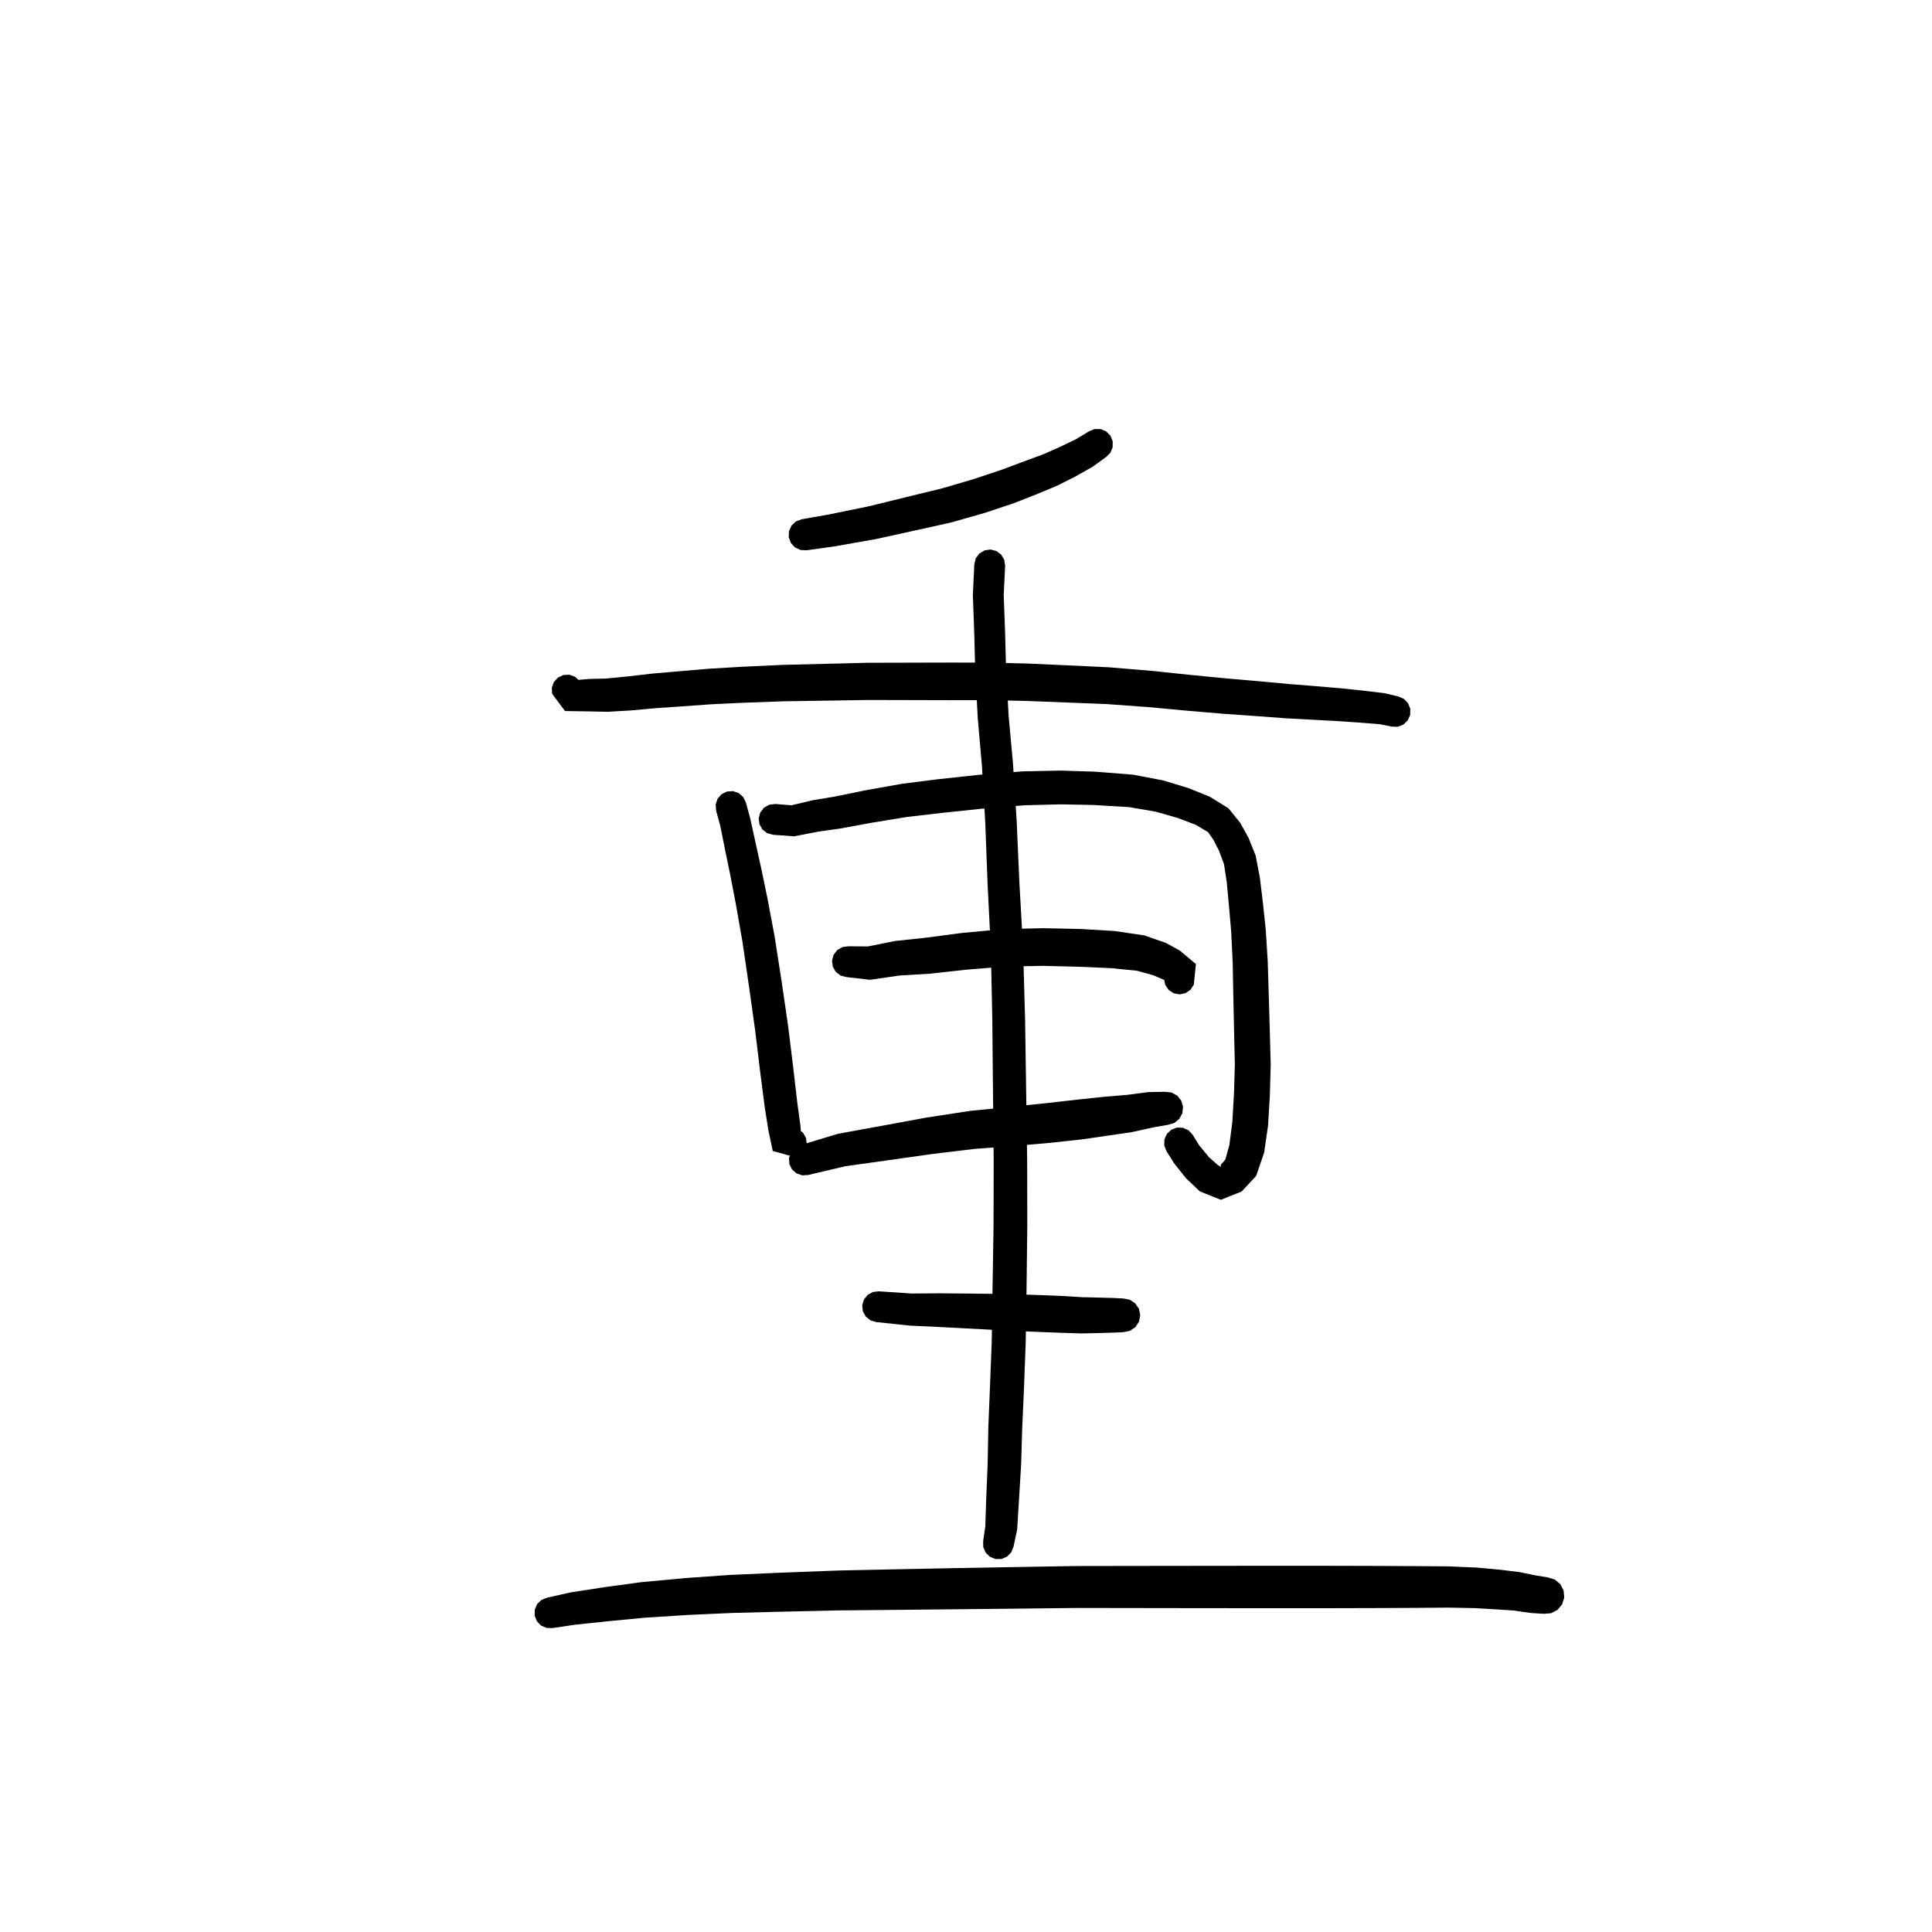
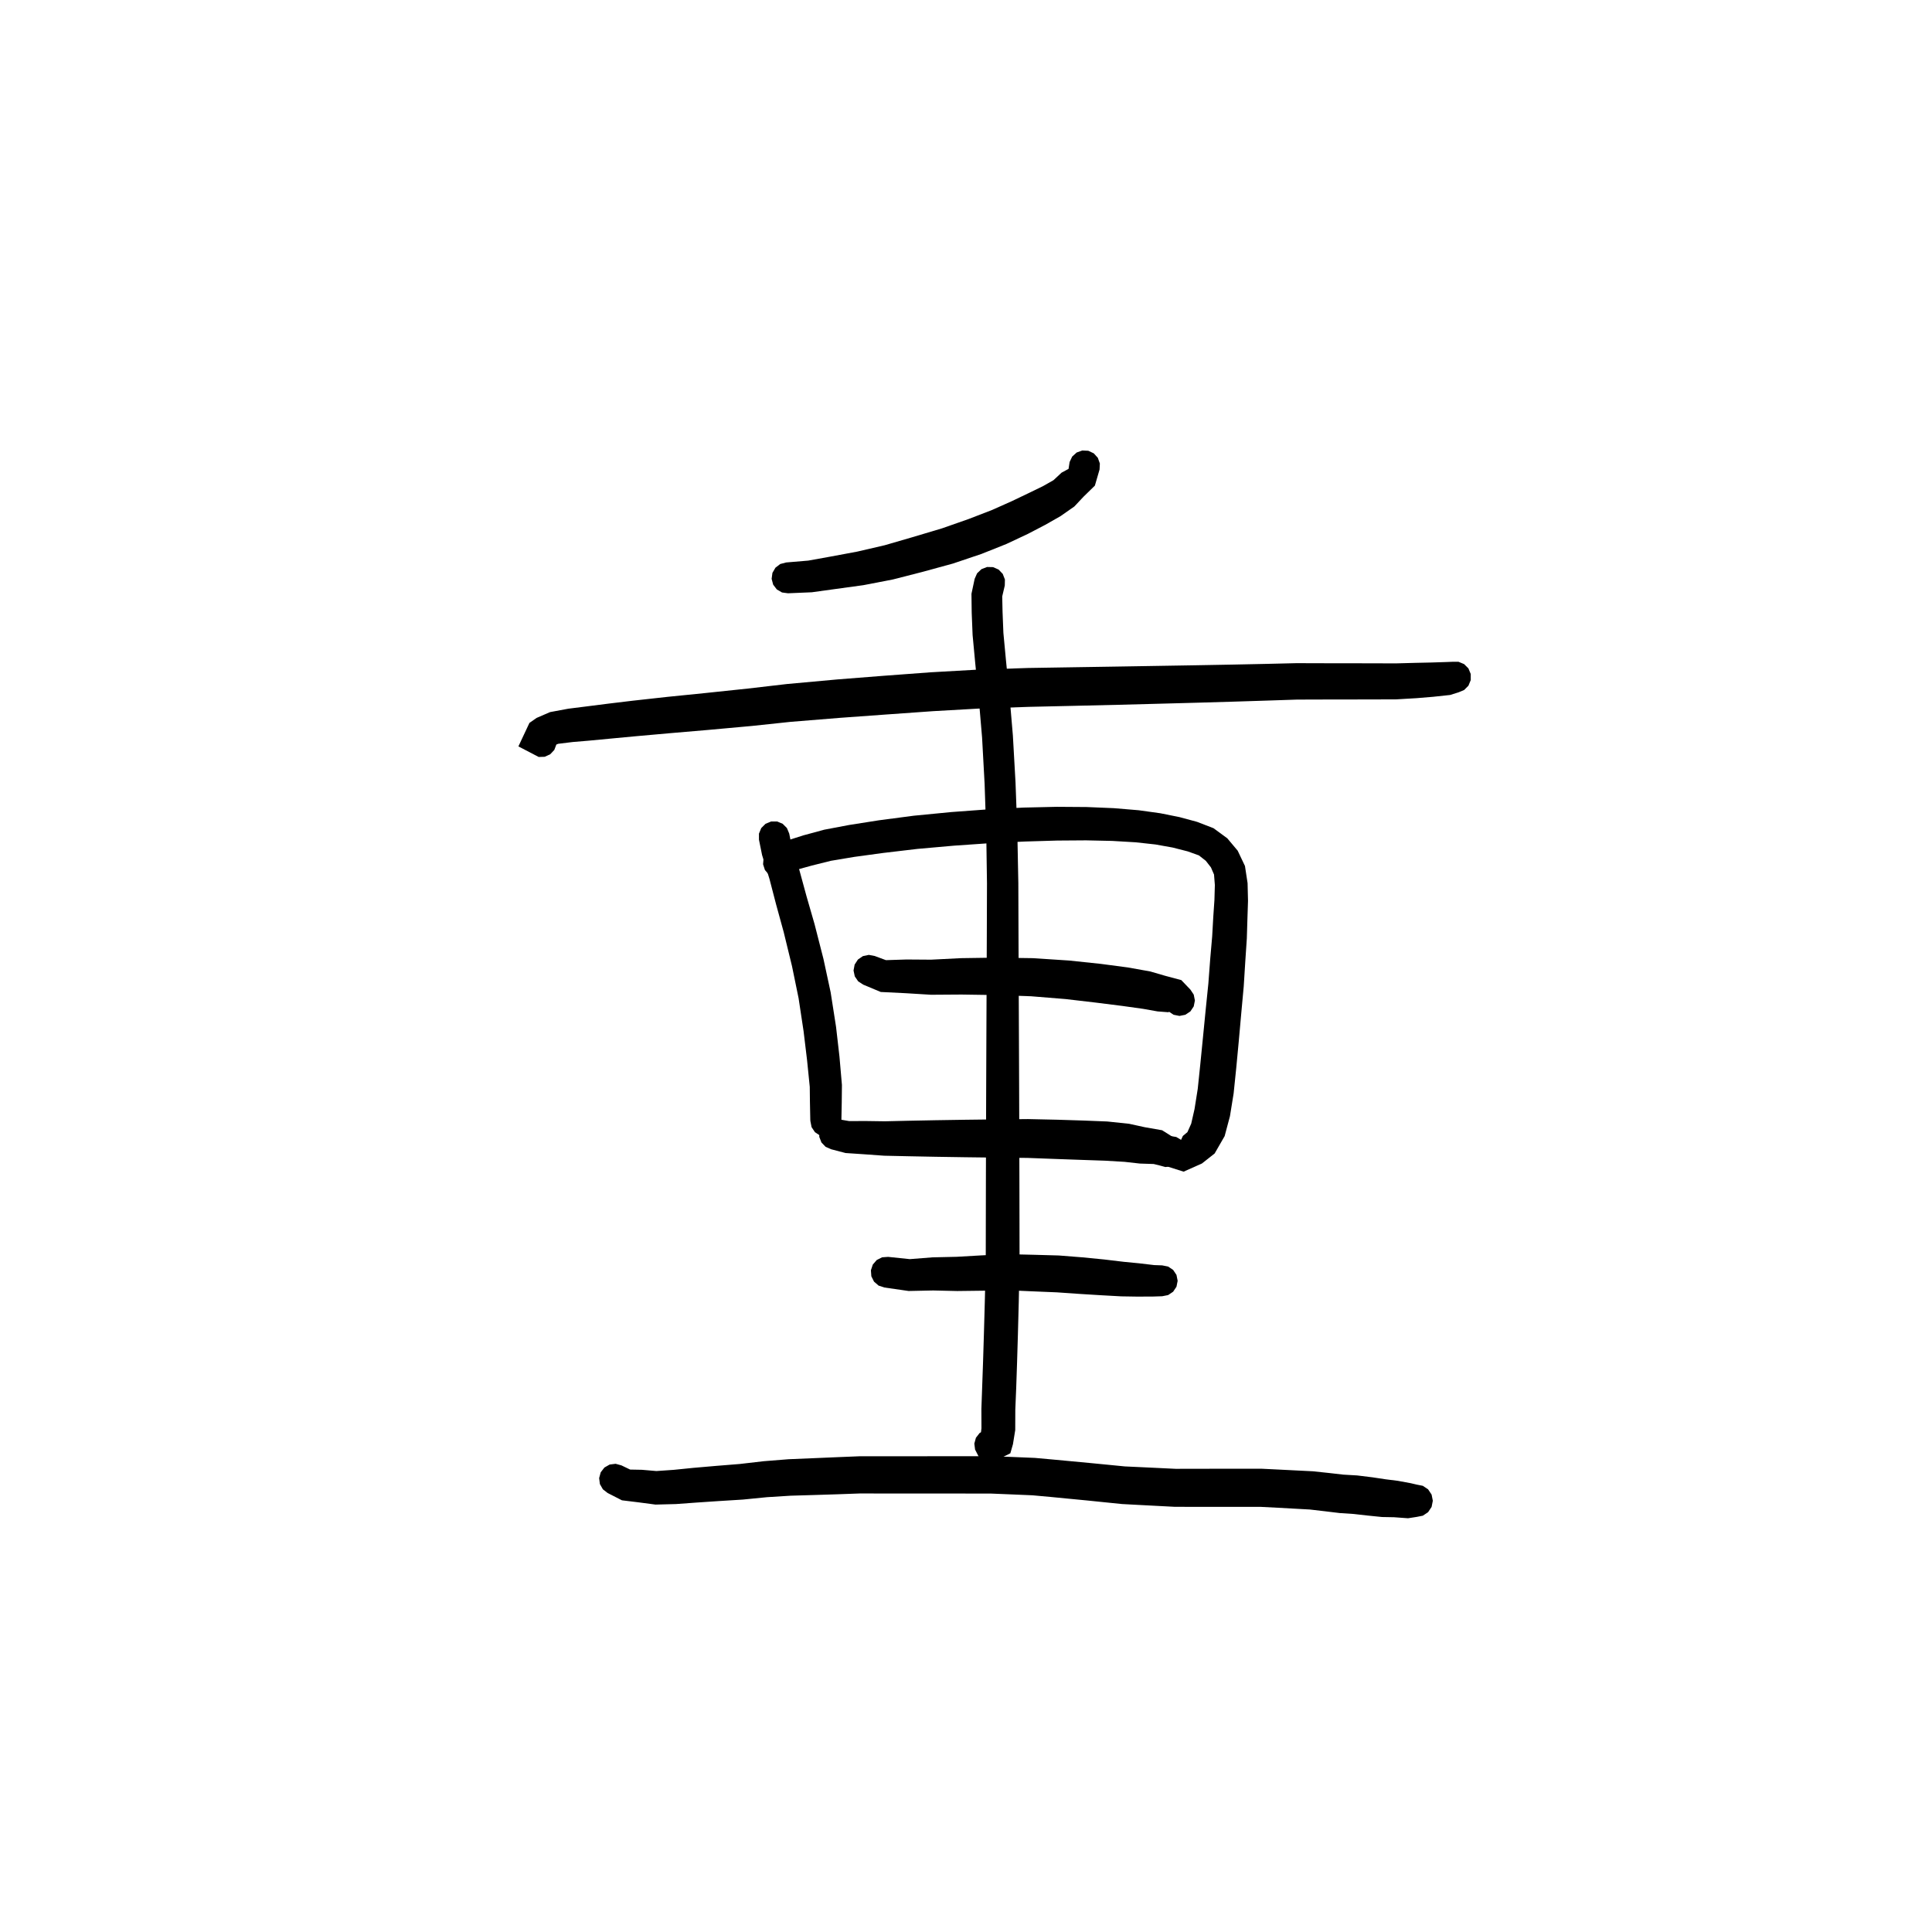
<svg xmlns="http://www.w3.org/2000/svg" viewBox="0 0 300 300" width="300" height="300">
-   <path d="M 169.095 66.979 L 167.149 68.159 L 164.713 69.338 L 162.002 70.545 L 158.99 71.649 L 155.569 72.932 L 151.258 74.371 L 146.299 75.831 L 140.621 77.214 L 134.933 78.612 L 128.691 79.89 L 124.508 80.624 L 123.614 80.954 L 122.914 81.6 L 122.515 82.465 L 122.477 83.416 L 122.806 84.31 L 123.453 85.01 L 124.317 85.409 L 125.269 85.447 L 129.568 84.843 L 136.005 83.709 L 141.834 82.429 L 147.674 81.133 L 152.893 79.647 L 157.422 78.139 L 160.966 76.744 L 164.114 75.438 L 167.028 73.966 L 169.682 72.466 L 171.753 70.967 L 172.415 70.307 L 172.774 69.443 L 172.775 68.508 L 172.418 67.644 L 171.757 66.982 L 170.894 66.624 L 169.959 66.623 Z" fill="black" fill-rule="nonzero" />
-   <path d="M 85.733 107.724 L 87.733 110.41 L 91.578 110.468 L 94.331 110.528 L 97.941 110.318 L 101.829 109.966 L 105.28 109.73 L 110.34 109.366 L 115.243 109.13 L 121.627 108.898 L 128.294 108.796 L 134.83 108.693 L 140.826 108.708 L 147.254 108.724 L 153.651 108.72 L 159.346 108.841 L 165.748 109.088 L 171.855 109.328 L 178.614 109.823 L 183.954 110.325 L 189.877 110.826 L 194.981 111.189 L 199.821 111.546 L 203.863 111.763 L 207.728 111.971 L 210.772 112.181 L 214.276 112.458 L 216.11 112.83 L 217.044 112.851 L 217.916 112.513 L 218.592 111.866 L 218.969 111.011 L 218.99 110.076 L 218.651 109.205 L 218.005 108.529 L 217.149 108.152 L 214.965 107.631 L 211.237 107.194 L 208.12 106.869 L 204.217 106.541 L 200.224 106.222 L 195.42 105.776 L 190.346 105.335 L 184.484 104.764 L 179.109 104.195 L 172.208 103.618 L 165.993 103.323 L 159.538 103.034 L 153.715 102.887 L 147.254 102.883 L 140.826 102.899 L 134.768 102.914 L 128.179 103.079 L 121.454 103.244 L 114.98 103.548 L 109.972 103.848 L 104.854 104.288 L 101.34 104.588 L 97.461 105.039 L 94.107 105.365 L 91.502 105.424 L 88.829 105.662 L 90.383 106.562 L 89.983 105.716 L 89.291 105.088 L 88.411 104.773 L 87.477 104.818 L 86.631 105.218 L 86.003 105.91 L 85.688 106.79 Z" fill="black" fill-rule="nonzero" />
-   <path d="M 111.193 125.854 L 111.841 128.225 L 112.6 132.021 L 113.374 135.765 L 114.269 140.42 L 115.293 146.26 L 116.326 153.319 L 117.24 159.848 L 118.034 166.385 L 118.742 171.897 L 119.323 175.56 L 119.99 178.723 L 123.637 179.729 L 124.449 179.266 L 125.023 178.527 L 125.27 177.625 L 125.153 176.698 L 124.69 175.885 L 123.951 175.312 L 123.049 175.065 L 122.122 175.182 L 124.429 176.634 L 124.293 174.798 L 123.802 171.228 L 123.171 165.758 L 122.358 159.169 L 121.397 152.574 L 120.288 145.436 L 119.168 139.49 L 118.188 134.771 L 117.355 131.014 L 116.507 127.132 L 115.816 124.593 L 115.399 123.756 L 114.693 123.143 L 113.807 122.846 L 112.874 122.911 L 112.037 123.329 L 111.424 124.034 L 111.127 124.921 Z" fill="black" fill-rule="nonzero" />
-   <path d="M 120.017 129.621 L 123.303 129.864 L 127.079 129.13 L 130.551 128.639 L 135.392 127.747 L 140.801 126.863 L 146.212 126.231 L 152.454 125.576 L 159.048 125.044 L 164.665 124.899 L 169.762 124.998 L 175.349 125.333 L 179.5 126.046 L 182.89 127.019 L 185.695 128.084 L 187.589 129.215 L 188.44 130.44 L 189.308 132.151 L 190.064 134.186 L 190.488 136.96 L 190.827 140.625 L 191.184 144.709 L 191.409 149.438 L 191.512 154.756 L 191.625 160.115 L 191.747 165.268 L 191.611 169.834 L 191.356 174.245 L 190.892 177.81 L 190.263 180.072 L 189.563 180.876 L 189.576 181.198 L 189.075 180.885 L 187.734 179.693 L 186.204 177.836 L 185.179 176.185 L 184.539 175.504 L 183.686 175.12 L 182.752 175.092 L 181.877 175.423 L 181.196 176.064 L 180.812 176.917 L 180.784 177.851 L 181.115 178.725 L 182.323 180.647 L 184.185 182.986 L 186.326 185.008 L 189.576 186.302 L 192.803 185.017 L 195.05 182.606 L 196.295 178.976 L 196.903 174.773 L 197.184 170.077 L 197.316 165.268 L 197.17 159.974 L 197.015 154.619 L 196.85 149.223 L 196.539 144.309 L 196.092 140.089 L 195.628 136.254 L 194.981 132.867 L 193.862 130.081 L 192.587 127.774 L 190.759 125.517 L 187.832 123.702 L 184.476 122.356 L 180.634 121.186 L 175.946 120.292 L 170.015 119.824 L 164.665 119.655 L 158.765 119.777 L 151.966 120.317 L 145.618 121.002 L 140.047 121.709 L 134.474 122.699 L 129.672 123.683 L 126.18 124.263 L 122.902 125.047 L 120.385 124.843 L 119.456 124.954 L 118.641 125.413 L 118.064 126.148 L 117.812 127.048 L 117.923 127.977 L 118.382 128.792 L 119.117 129.369 Z" fill="black" fill-rule="nonzero" />
-   <path d="M 131.425 151.721 L 135.112 152.142 L 139.69 151.477 L 144.465 151.19 L 149.961 150.58 L 155.984 150.09 L 161.987 149.979 L 167.637 150.119 L 172.588 150.34 L 176.561 150.737 L 179.09 151.441 L 180.683 152.127 L 181.484 152.08 L 180.922 151.119 L 180.751 152.038 L 180.945 152.953 L 181.474 153.724 L 182.257 154.234 L 183.177 154.405 L 184.091 154.211 L 184.862 153.683 L 185.372 152.899 L 185.704 149.706 L 183.201 147.605 L 181.044 146.416 L 177.68 145.245 L 173.082 144.571 L 167.854 144.256 L 161.987 144.128 L 155.668 144.285 L 149.37 144.867 L 143.884 145.596 L 139.016 146.112 L 134.755 146.965 L 131.744 146.939 L 130.817 147.06 L 130.007 147.527 L 129.437 148.268 L 129.194 149.171 L 129.315 150.098 L 129.781 150.908 L 130.523 151.478 Z" fill="black" fill-rule="nonzero" />
-   <path d="M 125.511 182.448 L 131.224 181.098 L 138.047 180.141 L 144.598 179.212 L 151.339 178.399 L 157.441 177.95 L 163.106 177.456 L 167.974 176.924 L 172.26 176.307 L 175.797 175.785 L 179.065 175.062 L 181.372 174.663 L 182.336 174.379 L 183.117 173.747 L 183.598 172.864 L 183.704 171.865 L 183.419 170.901 L 182.787 170.119 L 181.905 169.639 L 180.905 169.533 L 178.301 169.581 L 174.962 170.018 L 171.535 170.301 L 167.249 170.755 L 162.474 171.294 L 156.889 171.872 L 150.67 172.493 L 143.75 173.555 L 137.176 174.769 L 130.16 176.045 L 124.265 177.82 L 123.427 178.235 L 122.812 178.938 L 122.512 179.824 L 122.575 180.757 L 122.989 181.595 L 123.693 182.211 L 124.578 182.51 Z" fill="black" fill-rule="nonzero" />
-   <path d="M 136.065 205.289 L 141.266 205.841 L 145.715 206.05 L 150.116 206.281 L 154.258 206.498 L 157.999 206.685 L 161.609 206.834 L 164.945 206.962 L 167.943 207.054 L 170.424 206.999 L 172.879 206.932 L 174.442 206.854 L 175.442 206.655 L 176.289 206.089 L 176.856 205.241 L 177.055 204.241 L 176.856 203.241 L 176.289 202.394 L 175.442 201.827 L 174.442 201.628 L 172.879 201.55 L 170.424 201.483 L 168.084 201.428 L 165.188 201.252 L 161.829 201.112 L 158.206 200.994 L 154.447 200.913 L 150.286 200.862 L 145.848 200.825 L 141.547 200.855 L 136.48 200.515 L 135.551 200.617 L 134.731 201.067 L 134.146 201.796 L 133.885 202.694 L 133.987 203.624 L 134.438 204.443 L 135.167 205.028 Z" fill="black" fill-rule="nonzero" />
-   <path d="M 151.29 87.609 L 151.064 92.411 L 151.288 98.513 L 151.423 103.894 L 151.821 111.466 L 152.477 118.974 L 152.986 127.624 L 153.357 137.394 L 153.859 147.417 L 154.085 158.35 L 154.189 169.317 L 154.297 180.15 L 154.278 190.295 L 154.124 200.05 L 153.992 208.458 L 153.72 215.384 L 153.464 221.697 L 153.362 227.315 L 153.148 232.507 L 152.994 237.043 L 152.665 239.303 L 152.68 240.238 L 153.052 241.096 L 153.724 241.746 L 154.594 242.09 L 155.529 242.074 L 156.386 241.702 L 157.036 241.03 L 157.38 240.161 L 157.944 237.51 L 158.236 232.761 L 158.558 227.507 L 158.724 221.874 L 159.003 215.598 L 159.267 208.596 L 159.402 200.128 L 159.517 190.33 L 159.497 180.117 L 159.338 169.254 L 159.174 158.257 L 158.864 147.226 L 158.295 137.16 L 157.863 127.376 L 157.3 118.615 L 156.617 111.123 L 156.211 103.695 L 156.078 98.362 L 155.856 92.411 L 156.077 87.837 L 155.938 86.913 L 155.456 86.111 L 154.704 85.555 L 153.797 85.33 L 152.872 85.468 L 152.071 85.95 L 151.515 86.702 Z" fill="black" fill-rule="nonzero" />
-   <path d="M 85.821 252.802 L 89.336 252.279 L 94.409 251.744 L 100.108 251.197 L 106.869 250.767 L 113.773 250.455 L 121.504 250.261 L 130.316 250.061 L 139.132 249.98 L 148.104 249.889 L 157.746 249.792 L 167.1 249.684 L 175.647 249.697 L 183.951 249.709 L 191.853 249.717 L 199.621 249.721 L 206.987 249.717 L 213.683 249.7 L 219.71 249.672 L 224.888 249.63 L 229.056 249.709 L 232.439 249.909 L 235.115 250.087 L 237.63 250.456 L 239.753 250.593 L 240.858 250.498 L 241.842 249.987 L 242.557 249.139 L 242.892 248.082 L 242.797 246.977 L 242.286 245.992 L 241.438 245.278 L 240.381 244.943 L 238.486 244.634 L 235.912 244.11 L 232.963 243.752 L 229.381 243.416 L 224.978 243.227 L 219.71 243.186 L 213.683 243.157 L 206.987 243.14 L 199.621 243.136 L 191.853 243.14 L 183.951 243.149 L 175.647 243.16 L 167.052 243.173 L 157.655 243.333 L 148.012 243.504 L 139.037 243.681 L 130.175 243.867 L 121.309 244.204 L 113.504 244.545 L 106.479 245.037 L 99.58 245.678 L 93.761 246.47 L 88.566 247.274 L 84.938 248.091 L 84.07 248.439 L 83.402 249.093 L 83.035 249.953 L 83.024 250.888 L 83.373 251.756 L 84.026 252.424 L 84.886 252.791 Z" fill="black" fill-rule="nonzero" />
+   <path d="M 166.09 71.74 L 165.925 72.807 L 164.845 73.391 L 163.583 74.563 L 161.971 75.48 L 159.78 76.546 L 157.151 77.803 L 154.04 79.192 L 150.412 80.592 L 146.265 82.046 L 141.678 83.415 L 137.37 84.666 L 133.106 85.655 L 129.04 86.413 L 125.508 87.05 L 122.06 87.341 L 121.157 87.58 L 120.413 88.147 L 119.943 88.955 L 119.818 89.882 L 120.057 90.785 L 120.624 91.529 L 121.433 91.999 L 122.359 92.124 L 126.055 91.968 L 129.844 91.444 L 134.082 90.862 L 138.657 89.977 L 143.188 88.817 L 147.976 87.507 L 152.4 86.015 L 156.273 84.469 L 159.59 82.912 L 162.318 81.49 L 164.68 80.145 L 166.819 78.651 L 168.235 77.144 L 170.012 75.408 L 170.74 72.903 L 170.785 71.969 L 170.47 71.089 L 169.842 70.396 L 168.996 69.997 L 168.062 69.951 L 167.182 70.267 L 166.49 70.895 Z" fill="black" fill-rule="nonzero" />
+   <path d="M 84.434 112.815 L 84.903 114.011 L 85.066 116.23 L 85.557 115.935 L 86.684 115.496 L 88.934 115.22 L 91.426 115.011 L 95.049 114.667 L 98.788 114.316 L 104.133 113.84 L 109.894 113.349 L 116.753 112.726 L 122.763 112.088 L 130.487 111.462 L 137.566 110.95 L 144.905 110.428 L 151.943 110.029 L 159.791 109.759 L 166.732 109.602 L 173.565 109.442 L 179.862 109.278 L 186.026 109.112 L 191.657 108.948 L 196.752 108.786 L 201.404 108.632 L 205.647 108.619 L 209.531 108.614 L 213.281 108.608 L 216.82 108.596 L 219.974 108.41 L 222.553 108.196 L 225.173 107.915 L 226.479 107.506 L 227.35 107.144 L 228.017 106.476 L 228.377 105.603 L 228.376 104.66 L 228.014 103.788 L 227.346 103.121 L 226.474 102.761 L 225.53 102.762 L 224.604 102.799 L 222.224 102.875 L 219.713 102.93 L 216.706 103.011 L 213.281 102.999 L 209.531 102.993 L 205.647 102.988 L 201.319 102.976 L 196.596 103.089 L 191.513 103.195 L 185.894 103.298 L 179.736 103.4 L 173.444 103.504 L 166.616 103.612 L 159.628 103.724 L 151.673 103.989 L 144.514 104.394 L 137.121 104.943 L 130.004 105.503 L 122.193 106.215 L 116.148 106.917 L 109.347 107.633 L 103.59 108.214 L 98.221 108.809 L 94.46 109.262 L 90.851 109.721 L 88.253 110.047 L 85.414 110.575 L 83.327 111.476 L 82.211 112.253 L 80.498 115.899 L 83.646 117.542 L 84.581 117.513 L 85.433 117.128 L 86.073 116.447 L 86.404 115.573 L 86.375 114.638 L 85.99 113.786 L 85.309 113.146 Z" fill="black" fill-rule="nonzero" />
+   <path d="M 117.851 130.381 L 118.336 132.773 L 119.483 136.479 L 120.521 140.468 L 121.693 144.738 L 122.982 150.028 L 124.005 155.006 L 124.779 160.122 L 125.318 164.597 L 125.739 168.763 L 125.767 171.161 L 125.822 173.884 L 125.84 174.107 L 126.023 175.024 L 126.542 175.802 L 127.32 176.321 L 128.237 176.503 L 129.154 176.321 L 129.931 175.802 L 130.45 175.024 L 130.633 174.107 L 130.652 173.884 L 130.706 171.161 L 130.734 168.469 L 130.351 164.063 L 129.819 159.432 L 128.986 154.101 L 127.866 148.901 L 126.477 143.476 L 125.237 139.175 L 124.133 135.128 L 122.959 131.512 L 122.551 129.441 L 122.192 128.577 L 121.53 127.917 L 120.666 127.56 L 119.731 127.561 L 118.868 127.92 L 118.207 128.582 L 117.85 129.446 Z" fill="black" fill-rule="nonzero" />
+   <path d="M 122.034 136.023 L 123.792 135.028 L 126.076 134.4 L 129.025 133.664 L 132.654 133.058 L 137.15 132.445 L 142.445 131.819 L 148.139 131.314 L 153.707 130.929 L 159.14 130.671 L 164.166 130.521 L 168.643 130.489 L 172.706 130.578 L 176.346 130.792 L 179.422 131.129 L 182.08 131.604 L 184.435 132.205 L 186.167 132.827 L 187.24 133.669 L 188.035 134.691 L 188.513 135.797 L 188.642 137.422 L 188.576 139.755 L 188.397 142.377 L 188.225 145.416 L 187.925 148.865 L 187.634 152.718 L 187.214 156.835 L 186.793 161.119 L 186.382 165.257 L 185.987 169.059 L 185.486 172.218 L 184.971 174.482 L 184.381 175.801 L 183.676 176.388 L 183.396 176.995 L 182.649 176.551 L 181.727 176.4 L 180.816 176.613 L 180.057 177.159 L 179.564 177.953 L 179.413 178.876 L 179.627 179.786 L 180.172 180.546 L 180.967 181.038 L 183.791 181.934 L 186.637 180.665 L 188.61 179.11 L 190.163 176.411 L 190.987 173.318 L 191.558 169.781 L 191.966 165.815 L 192.358 161.649 L 192.741 157.361 L 193.125 153.175 L 193.37 149.26 L 193.606 145.745 L 193.701 142.623 L 193.79 139.888 L 193.724 137.132 L 193.317 134.471 L 192.188 132.095 L 190.572 130.17 L 188.431 128.601 L 185.877 127.616 L 183.143 126.878 L 180.176 126.282 L 176.824 125.816 L 172.964 125.493 L 168.723 125.315 L 164.093 125.283 L 158.94 125.4 L 153.391 125.678 L 147.709 126.097 L 141.886 126.664 L 136.466 127.377 L 131.855 128.103 L 127.984 128.836 L 124.772 129.707 L 121.967 130.597 L 119.707 131.834 L 118.994 132.439 L 118.566 133.27 L 118.49 134.202 L 118.776 135.092 L 119.381 135.805 L 120.212 136.233 L 121.144 136.309 Z" fill="black" fill-rule="nonzero" />
+   <path d="M 134.043 152.895 L 136.763 154.033 L 140.629 154.224 L 144.576 154.465 L 149.301 154.433 L 154.585 154.511 L 160.103 154.699 L 165.465 155.134 L 170.199 155.688 L 174.283 156.202 L 177.505 156.653 L 179.748 157.052 L 181.525 157.188 L 181.453 157.052 L 182.23 157.571 L 183.147 157.753 L 184.064 157.571 L 184.842 157.052 L 185.361 156.274 L 185.544 155.357 L 185.361 154.44 L 184.842 153.663 L 183.43 152.187 L 180.922 151.52 L 178.611 150.847 L 175.137 150.226 L 170.917 149.669 L 166.009 149.151 L 160.388 148.783 L 154.656 148.703 L 149.226 148.782 L 144.576 149.017 L 140.755 148.99 L 137.567 149.092 L 135.823 148.445 L 134.904 148.274 L 133.989 148.467 L 133.218 148.996 L 132.708 149.78 L 132.537 150.699 L 132.731 151.614 L 133.259 152.385 Z" fill="black" fill-rule="nonzero" />
+   <path d="M 129.056 178.455 L 131.301 179.042 L 134.163 179.233 L 137.29 179.458 L 140.96 179.539 L 145.246 179.623 L 149.933 179.696 L 154.754 179.755 L 159.533 179.8 L 164.034 179.968 L 168.04 180.11 L 171.584 180.231 L 174.626 180.41 L 176.997 180.677 L 179.144 180.746 L 180.052 180.968 L 180.966 181.218 L 181.907 181.099 L 182.73 180.63 L 183.311 179.881 L 183.562 178.967 L 183.443 178.026 L 182.974 177.203 L 182.225 176.622 L 180.454 175.504 L 177.78 175.037 L 175.329 174.501 L 171.942 174.144 L 168.255 173.998 L 164.225 173.871 L 159.619 173.771 L 154.754 173.817 L 149.933 173.875 L 145.246 173.948 L 140.96 174.032 L 137.397 174.114 L 134.363 174.071 L 131.868 174.083 L 130.096 173.777 L 129.161 173.756 L 128.289 174.094 L 127.614 174.741 L 127.237 175.596 L 127.216 176.531 L 127.554 177.403 L 128.2 178.078 Z" fill="black" fill-rule="nonzero" />
+   <path d="M 137.314 199.922 L 141.091 200.464 L 144.906 200.384 L 148.64 200.47 L 152.572 200.421 L 156.362 200.343 L 160.283 200.516 L 164.11 200.674 L 167.661 200.92 L 170.996 201.125 L 174.112 201.297 L 176.575 201.336 L 179.042 201.326 L 180.469 201.28 L 181.386 201.098 L 182.163 200.578 L 182.683 199.801 L 182.865 198.884 L 182.683 197.967 L 182.163 197.19 L 181.386 196.67 L 180.469 196.488 L 179.217 196.442 L 176.862 196.164 L 174.504 195.935 L 171.459 195.572 L 168.098 195.241 L 164.417 194.951 L 160.476 194.841 L 156.362 194.746 L 152.383 194.936 L 148.547 195.155 L 144.782 195.241 L 141.275 195.518 L 137.909 195.167 L 136.976 195.234 L 136.14 195.653 L 135.529 196.36 L 135.234 197.247 L 135.301 198.18 L 135.72 199.016 L 136.427 199.628 Z" fill="black" fill-rule="nonzero" />
+   <path d="M 151.344 89.882 L 150.849 92.206 L 150.886 95.16 L 151.025 98.605 L 151.432 102.955 L 151.966 108.3 L 152.498 114.541 L 152.89 121.715 L 153.145 129.303 L 153.258 137.163 L 153.231 145.312 L 153.196 153.616 L 153.162 161.652 L 153.134 168.884 L 153.108 176.518 L 153.09 183.482 L 153.077 190.045 L 153.067 196.042 L 152.923 202.034 L 152.786 206.978 L 152.651 211.388 L 152.515 215.261 L 152.389 218.786 L 152.4 221.778 L 152.219 223.334 L 152.087 224.066 L 155.498 223.617 L 155.956 223.573 L 155.493 222.76 L 154.755 222.187 L 153.853 221.94 L 152.925 222.057 L 152.113 222.52 L 151.54 223.259 L 151.293 224.16 L 151.41 225.088 L 152.761 227.722 L 156.886 225.666 L 157.29 224.256 L 157.645 222.061 L 157.656 218.893 L 157.798 215.453 L 157.93 211.558 L 158.062 207.129 L 158.193 202.162 L 158.317 196.101 L 158.307 190.045 L 158.294 183.482 L 158.276 176.518 L 158.25 168.884 L 158.222 161.652 L 158.187 153.616 L 158.153 145.312 L 158.126 137.123 L 157.971 129.179 L 157.69 121.499 L 157.279 114.209 L 156.739 107.861 L 156.202 102.491 L 155.806 98.27 L 155.676 95.018 L 155.624 92.615 L 156.022 90.922 L 156.043 89.987 L 155.705 89.115 L 155.058 88.44 L 154.203 88.063 L 153.268 88.042 L 152.397 88.38 L 151.721 89.026 Z" fill="black" fill-rule="nonzero" />
+   <path d="M 94.352 231.831 L 96.573 232.967 L 99.199 233.289 L 101.788 233.631 L 104.976 233.549 L 108.1 233.321 L 111.564 233.088 L 115.358 232.852 L 119.111 232.481 L 122.763 232.252 L 126.465 232.143 L 130.086 232.029 L 133.514 231.905 L 137.076 231.91 L 140.424 231.91 L 143.772 231.911 L 147.254 231.913 L 150.737 231.917 L 153.892 231.921 L 157.181 232.055 L 160.324 232.189 L 163.19 232.45 L 165.996 232.722 L 168.802 232.992 L 171.473 233.266 L 174.223 233.546 L 176.974 233.693 L 179.652 233.833 L 182.404 233.976 L 185.156 233.983 L 187.835 233.986 L 190.513 233.987 L 193.192 233.986 L 195.797 233.988 L 198.397 234.12 L 200.938 234.261 L 203.398 234.397 L 205.71 234.665 L 208.055 234.949 L 210.197 235.09 L 212.386 235.336 L 214.596 235.561 L 216.477 235.596 L 218.635 235.754 L 219.978 235.546 L 220.938 235.355 L 221.753 234.811 L 222.297 233.996 L 222.488 233.036 L 222.297 232.075 L 221.753 231.261 L 220.938 230.717 L 219.978 230.526 L 219.088 230.317 L 217.049 229.94 L 215.181 229.707 L 213.106 229.396 L 210.741 229.106 L 208.597 228.98 L 206.388 228.728 L 203.879 228.461 L 201.25 228.329 L 198.701 228.201 L 195.945 228.066 L 193.192 228.067 L 190.513 228.067 L 187.835 228.068 L 185.156 228.071 L 182.551 228.078 L 179.946 227.952 L 177.267 227.825 L 174.661 227.704 L 172.054 227.448 L 169.368 227.186 L 166.549 226.921 L 163.729 226.657 L 160.703 226.383 L 157.418 226.248 L 154.01 226.115 L 150.737 226.119 L 147.254 226.123 L 143.772 226.124 L 140.424 226.126 L 137.076 226.125 L 133.405 226.131 L 129.869 226.275 L 126.258 226.429 L 122.46 226.587 L 118.612 226.894 L 114.865 227.327 L 111.159 227.626 L 107.659 227.929 L 104.622 228.236 L 101.918 228.423 L 99.685 228.229 L 97.846 228.194 L 96.496 227.544 L 95.594 227.297 L 94.666 227.414 L 93.854 227.877 L 93.281 228.616 L 93.034 229.518 L 93.151 230.445 L 93.614 231.258 Z" fill="black" fill-rule="nonzero" />
</svg>
